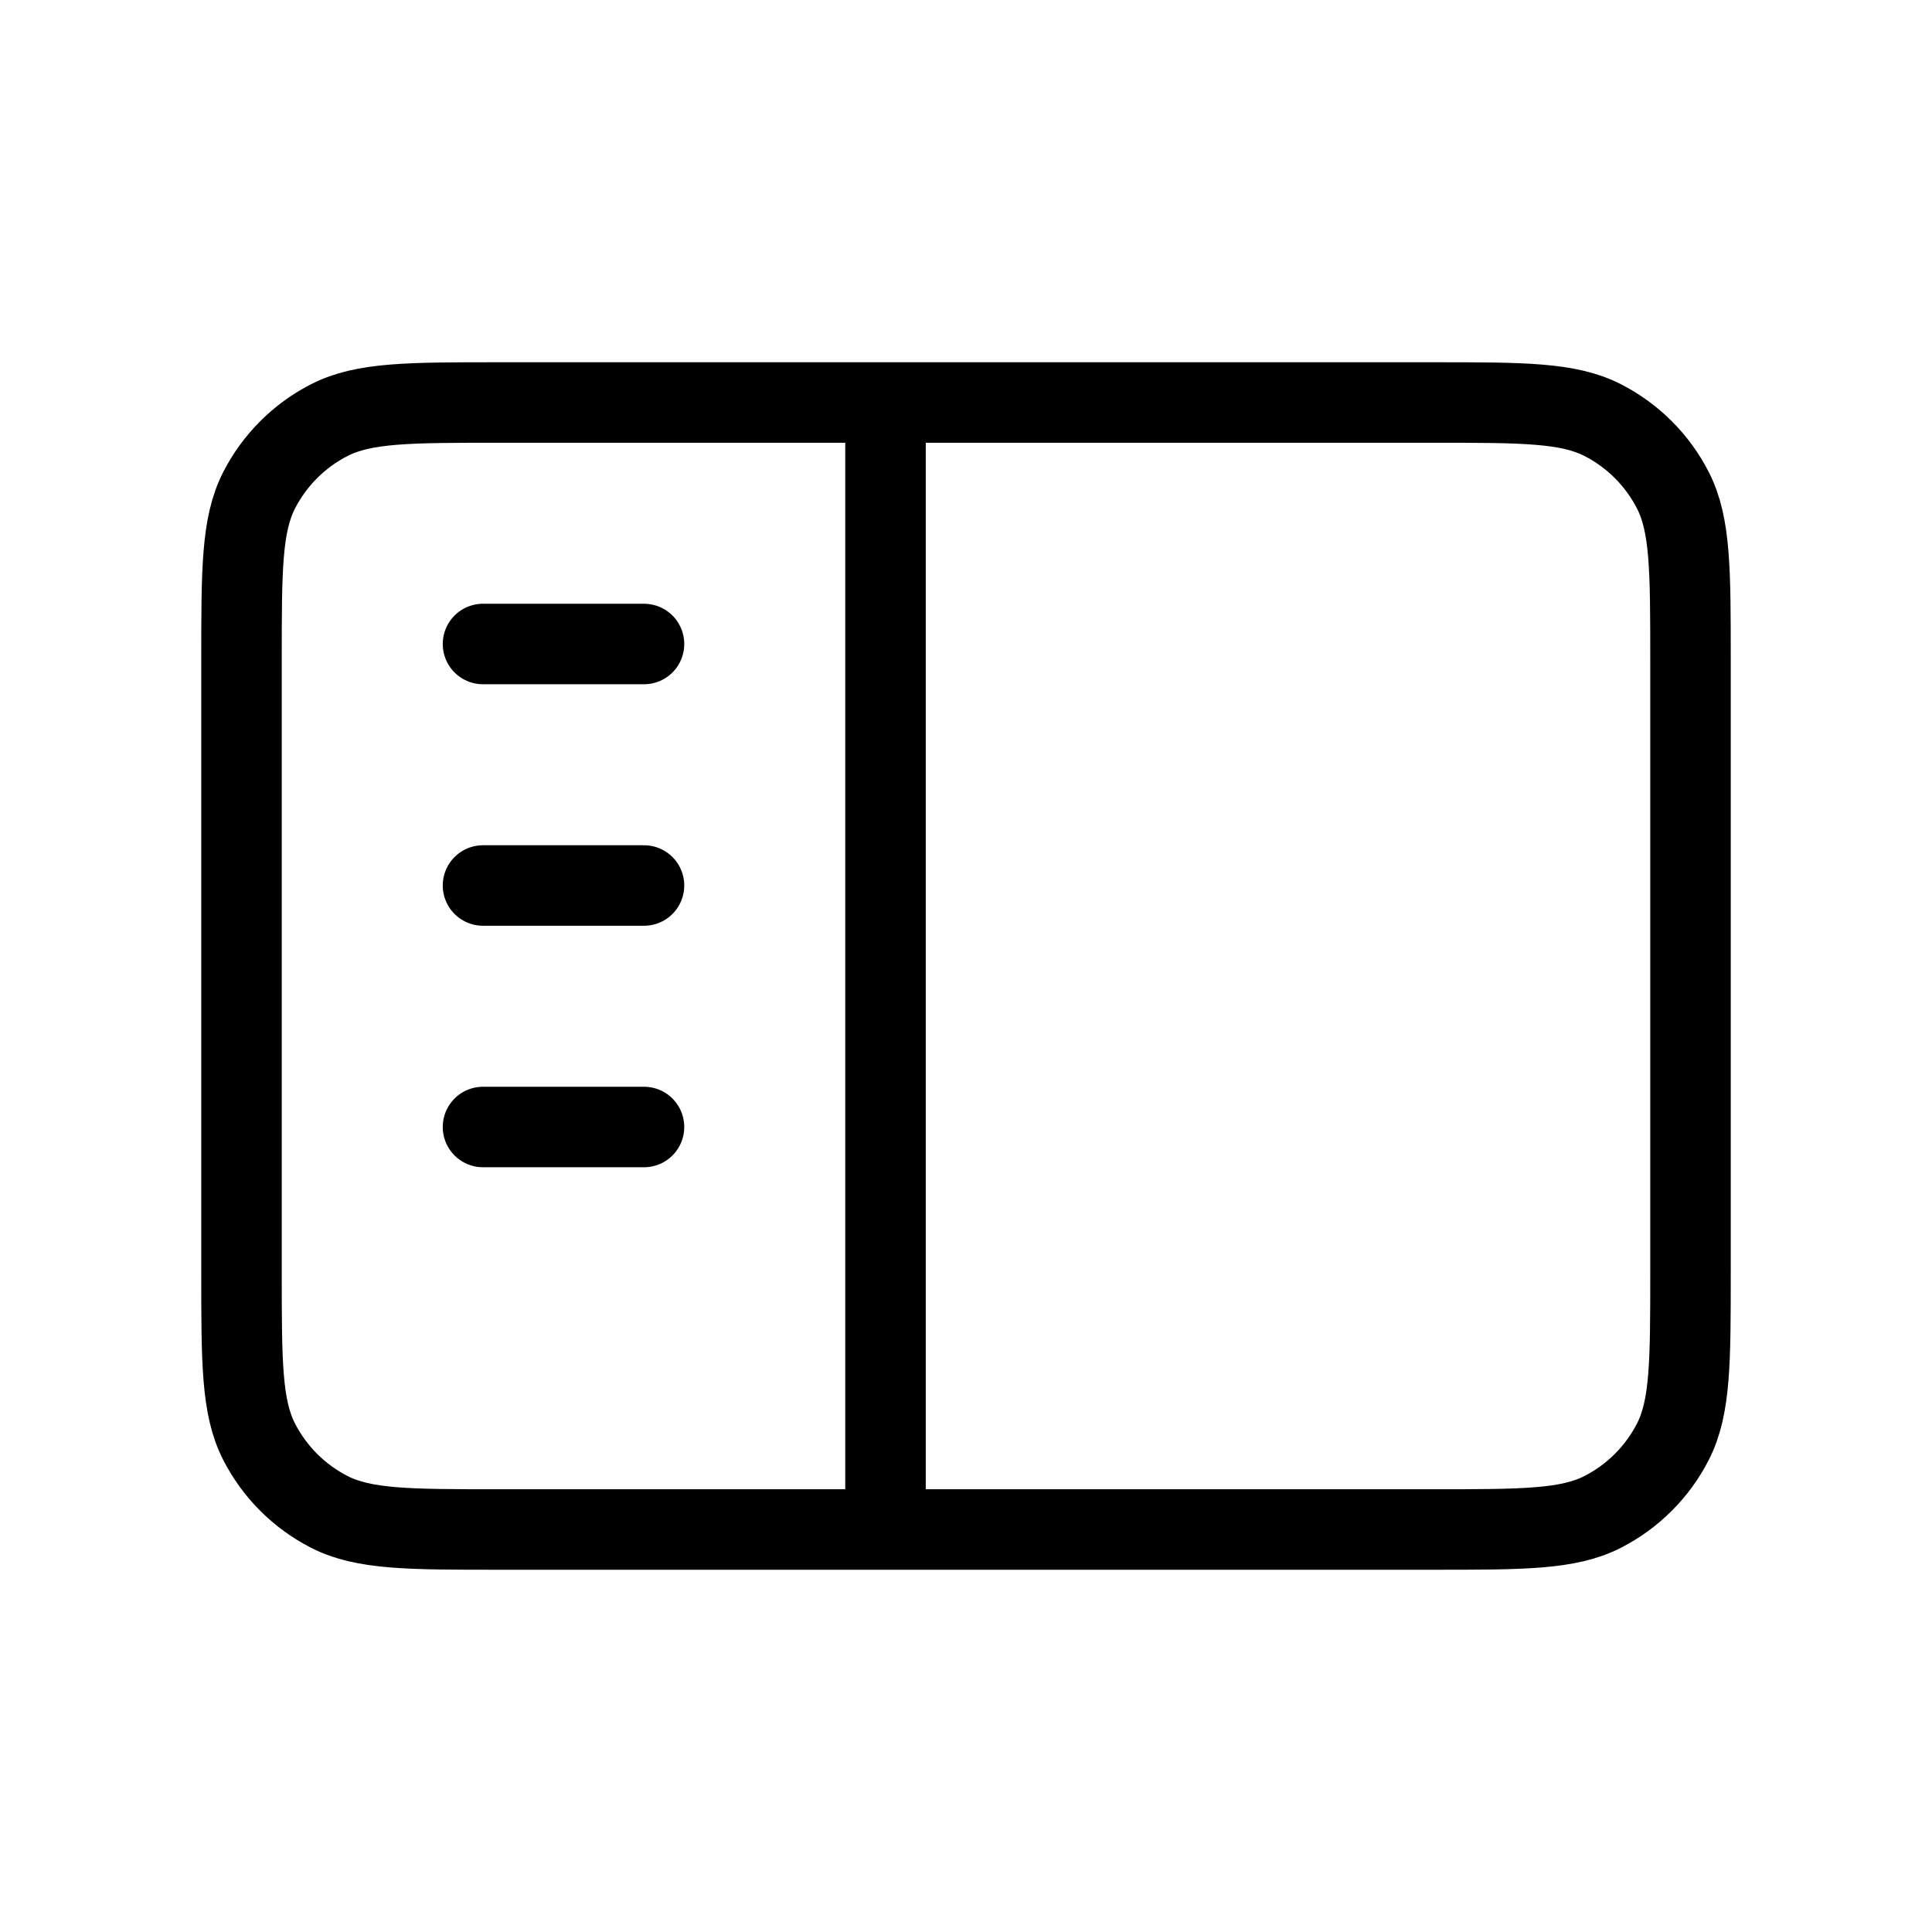
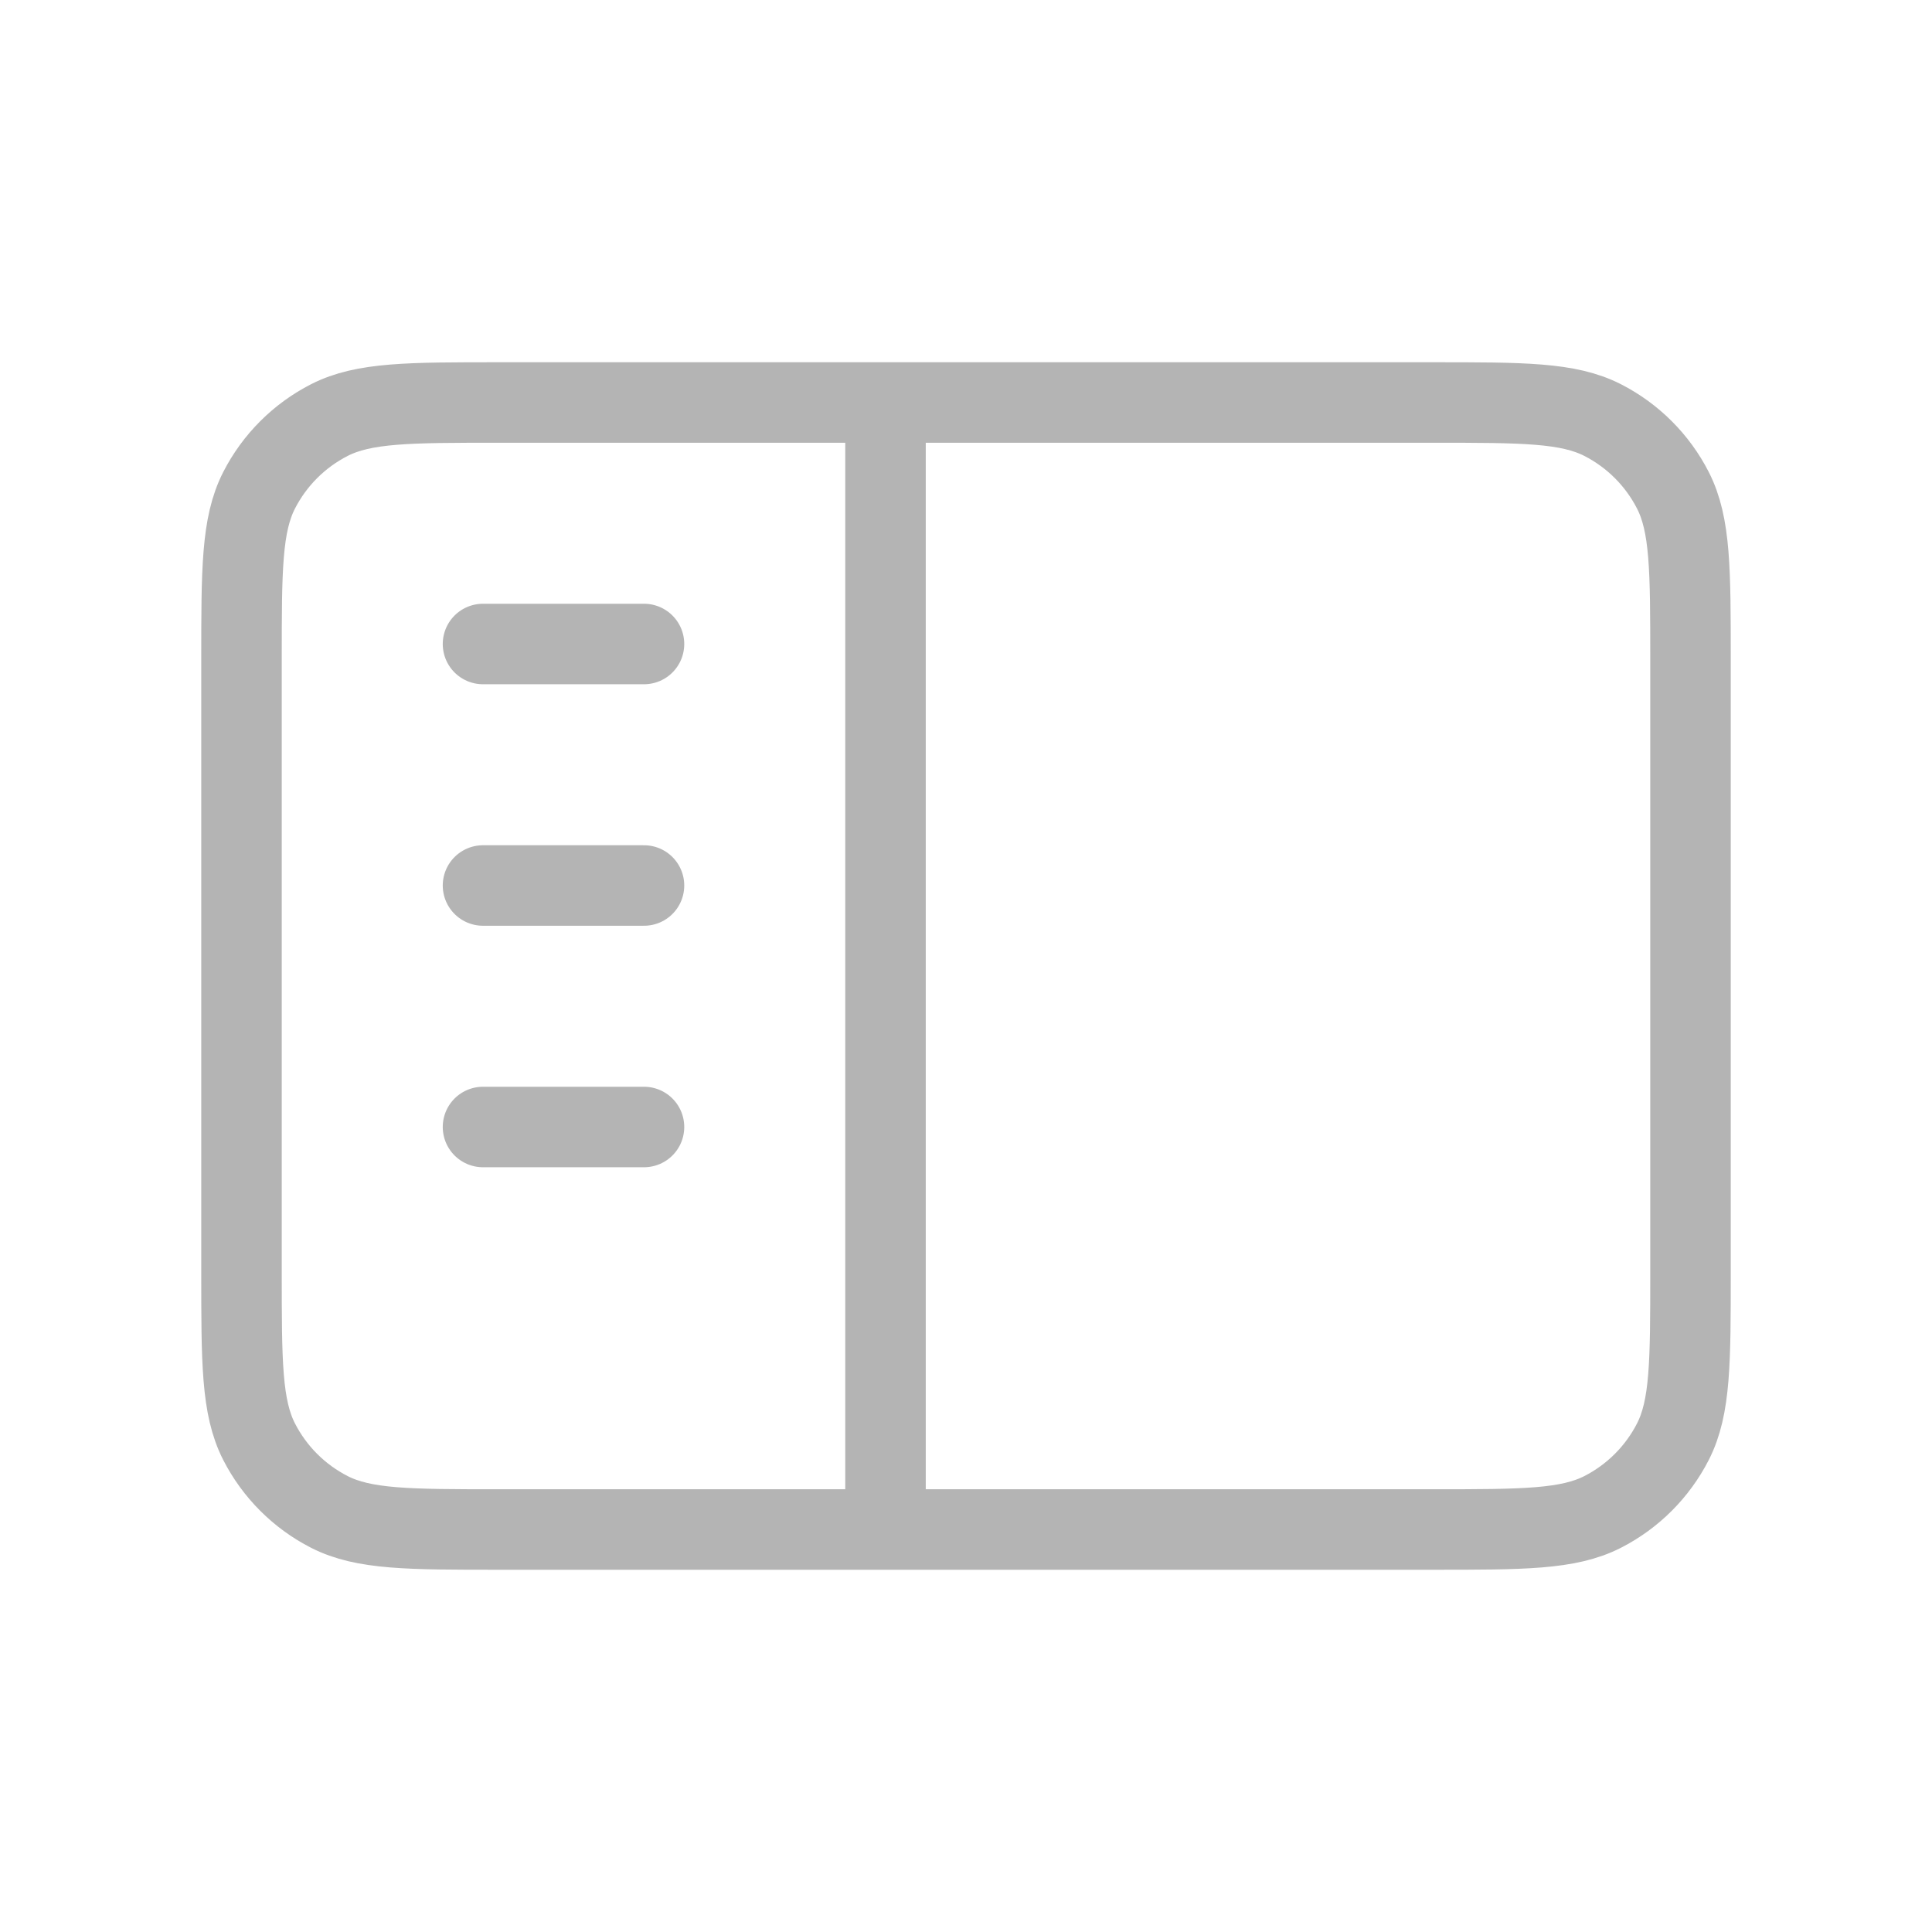
<svg xmlns="http://www.w3.org/2000/svg" width="800px" height="800px" viewBox="0 0 24 24" fill="none">
-   <path d="M11 5V19M6 8H8M6 11H8M6 14H8M6.2 19H17.8C18.92 19 19.48 19 19.908 18.782C20.284 18.59 20.59 18.284 20.782 17.908C21 17.48 21 16.92 21 15.8V8.2C21 7.08 21 6.52 20.782 6.092C20.59 5.716 20.284 5.41 19.908 5.218C19.48 5 18.92 5 17.8 5H6.2C5.08 5 4.52 5 4.092 5.218C3.716 5.41 3.41 5.716 3.218 6.092C3 6.52 3 7.08 3 8.2V15.8C3 16.92 3 17.48 3.218 17.908C3.41 18.284 3.716 18.59 4.092 18.782C4.52 19 5.08 19 6.2 19Z" stroke="black" stroke-linecap="round" stroke-linejoin="round" />
+   <path d="M11 5V19M6 8H8M6 11H8M6 14H8M6.2 19H17.8C18.92 19 19.48 19 19.908 18.782C20.284 18.59 20.59 18.284 20.782 17.908C21 17.48 21 16.92 21 15.8V8.2C21 7.08 21 6.52 20.782 6.092C20.59 5.716 20.284 5.41 19.908 5.218C19.48 5 18.92 5 17.8 5H6.2C5.08 5 4.52 5 4.092 5.218C3.716 5.41 3.41 5.716 3.218 6.092C3 6.52 3 7.08 3 8.2V15.8C3 16.92 3 17.48 3.218 17.908C3.41 18.284 3.716 18.59 4.092 18.782C4.52 19 5.08 19 6.2 19Z" stroke="#B4B4B4" stroke-linecap="round" stroke-linejoin="round" />
</svg>
